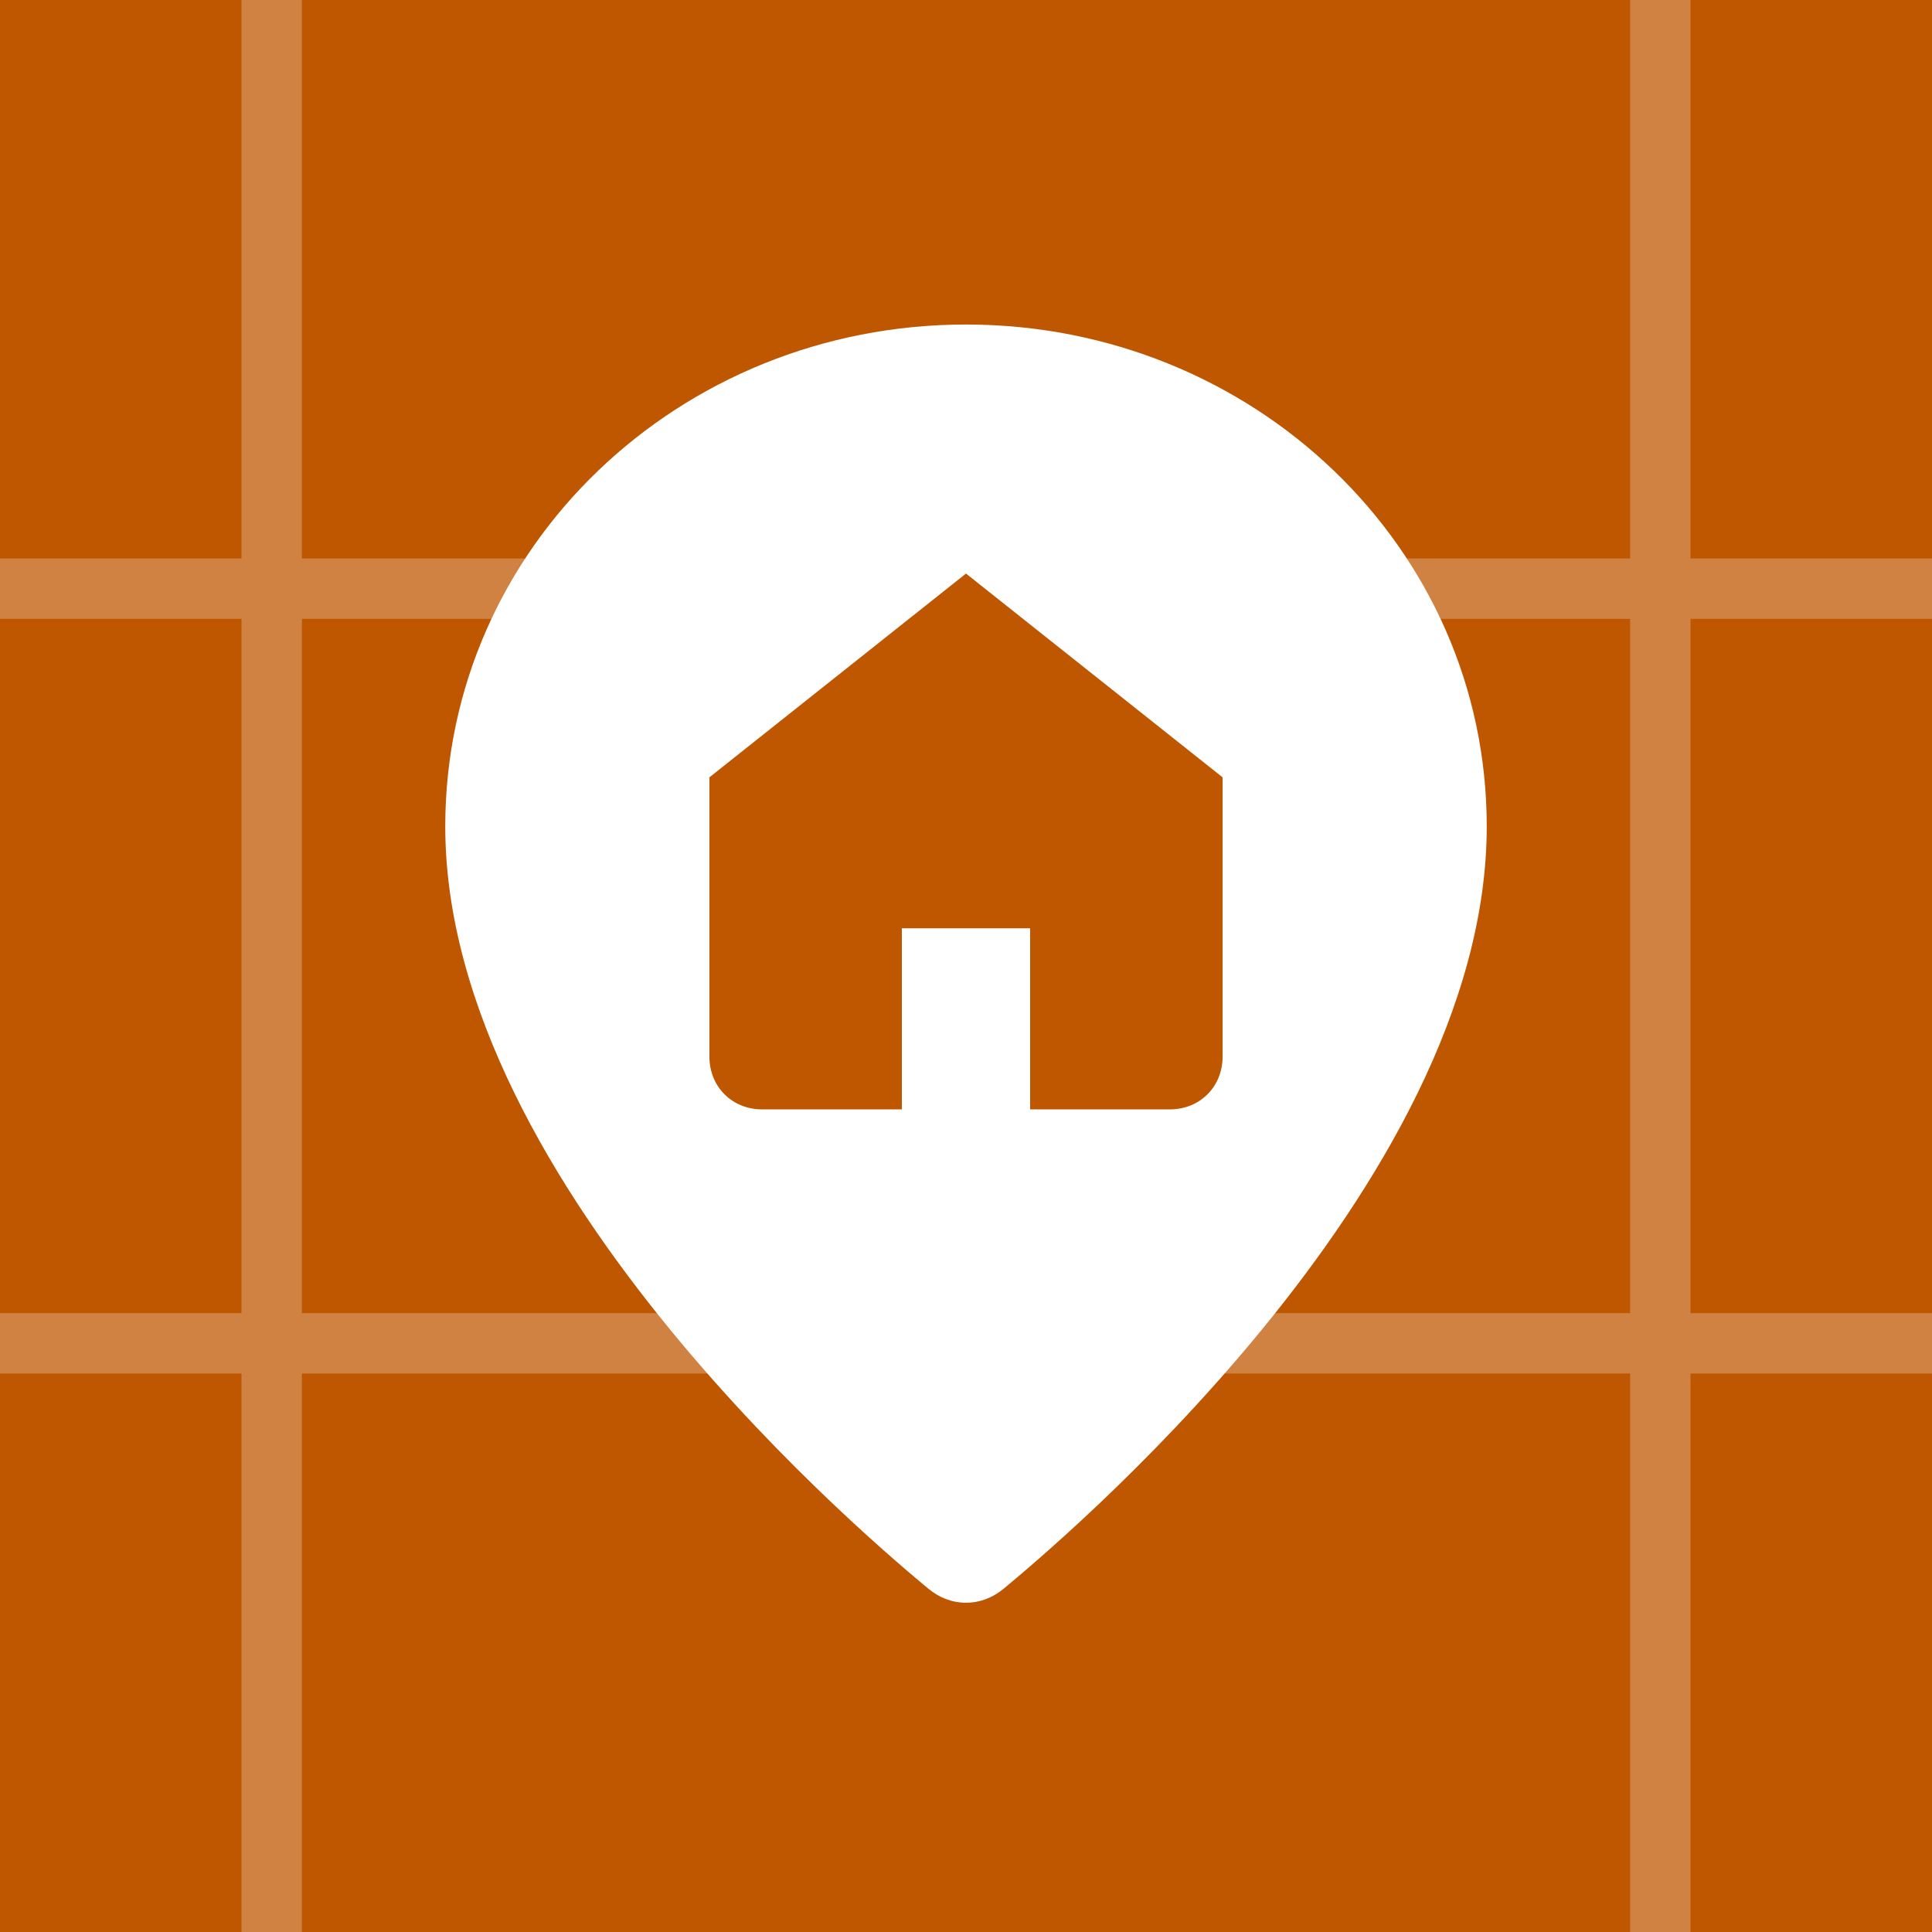
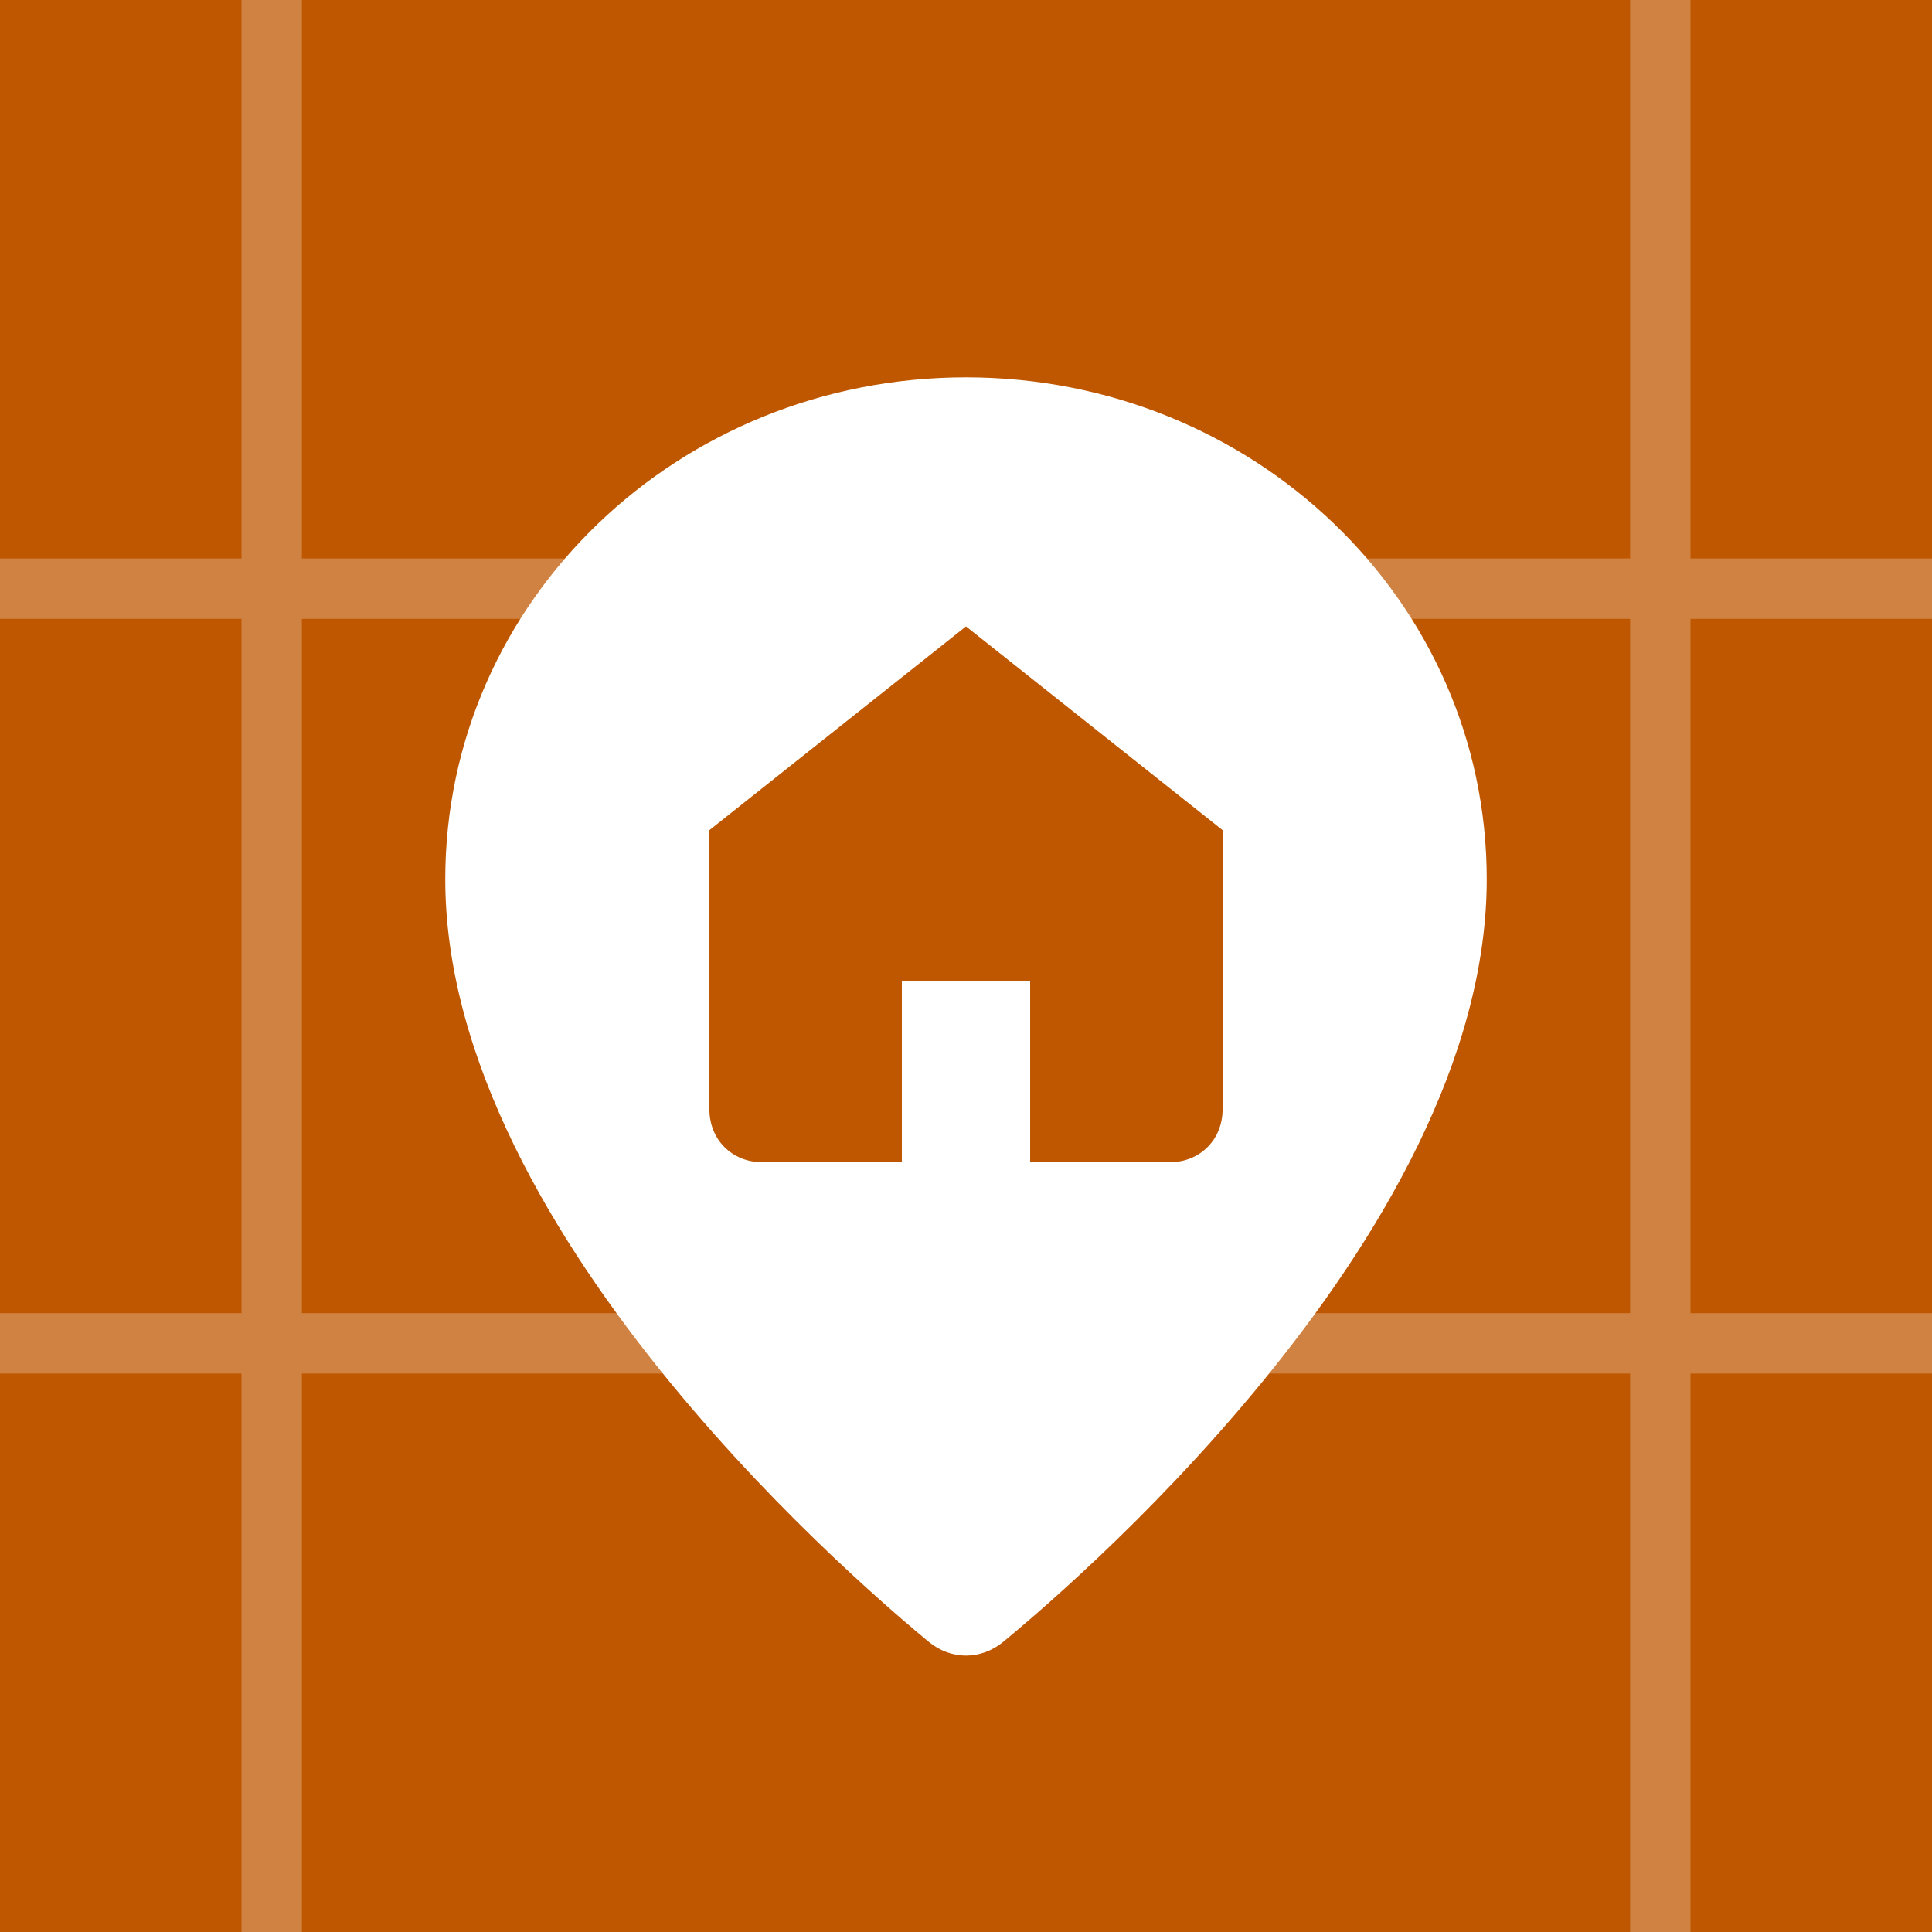
<svg xmlns="http://www.w3.org/2000/svg" viewBox="0 0 512 512">
  <rect width="512" height="512" fill="#bf5700" />
  <path d="M0 156h512M0 356h512M72 0v512M440 0v512" stroke="#fff" stroke-width="16" opacity=".26" fill="none" />
-   <g transform="translate(0 6)">
+   <g transform="translate(0 20)">
    <path d="M256 80c-76 0-138 59-138 133 0 96 116 192 128 202 6 5 14 5 20 0 12-10 128-106 128-202 0-74-62-133-138-133z" fill="#fff" />
    <path d="M256 146l-68 54v74c0 8 6 14 14 14h37v-48h34v48h37c8 0 14-6 14-14v-74z" fill="#bf5700" />
  </g>
</svg>
